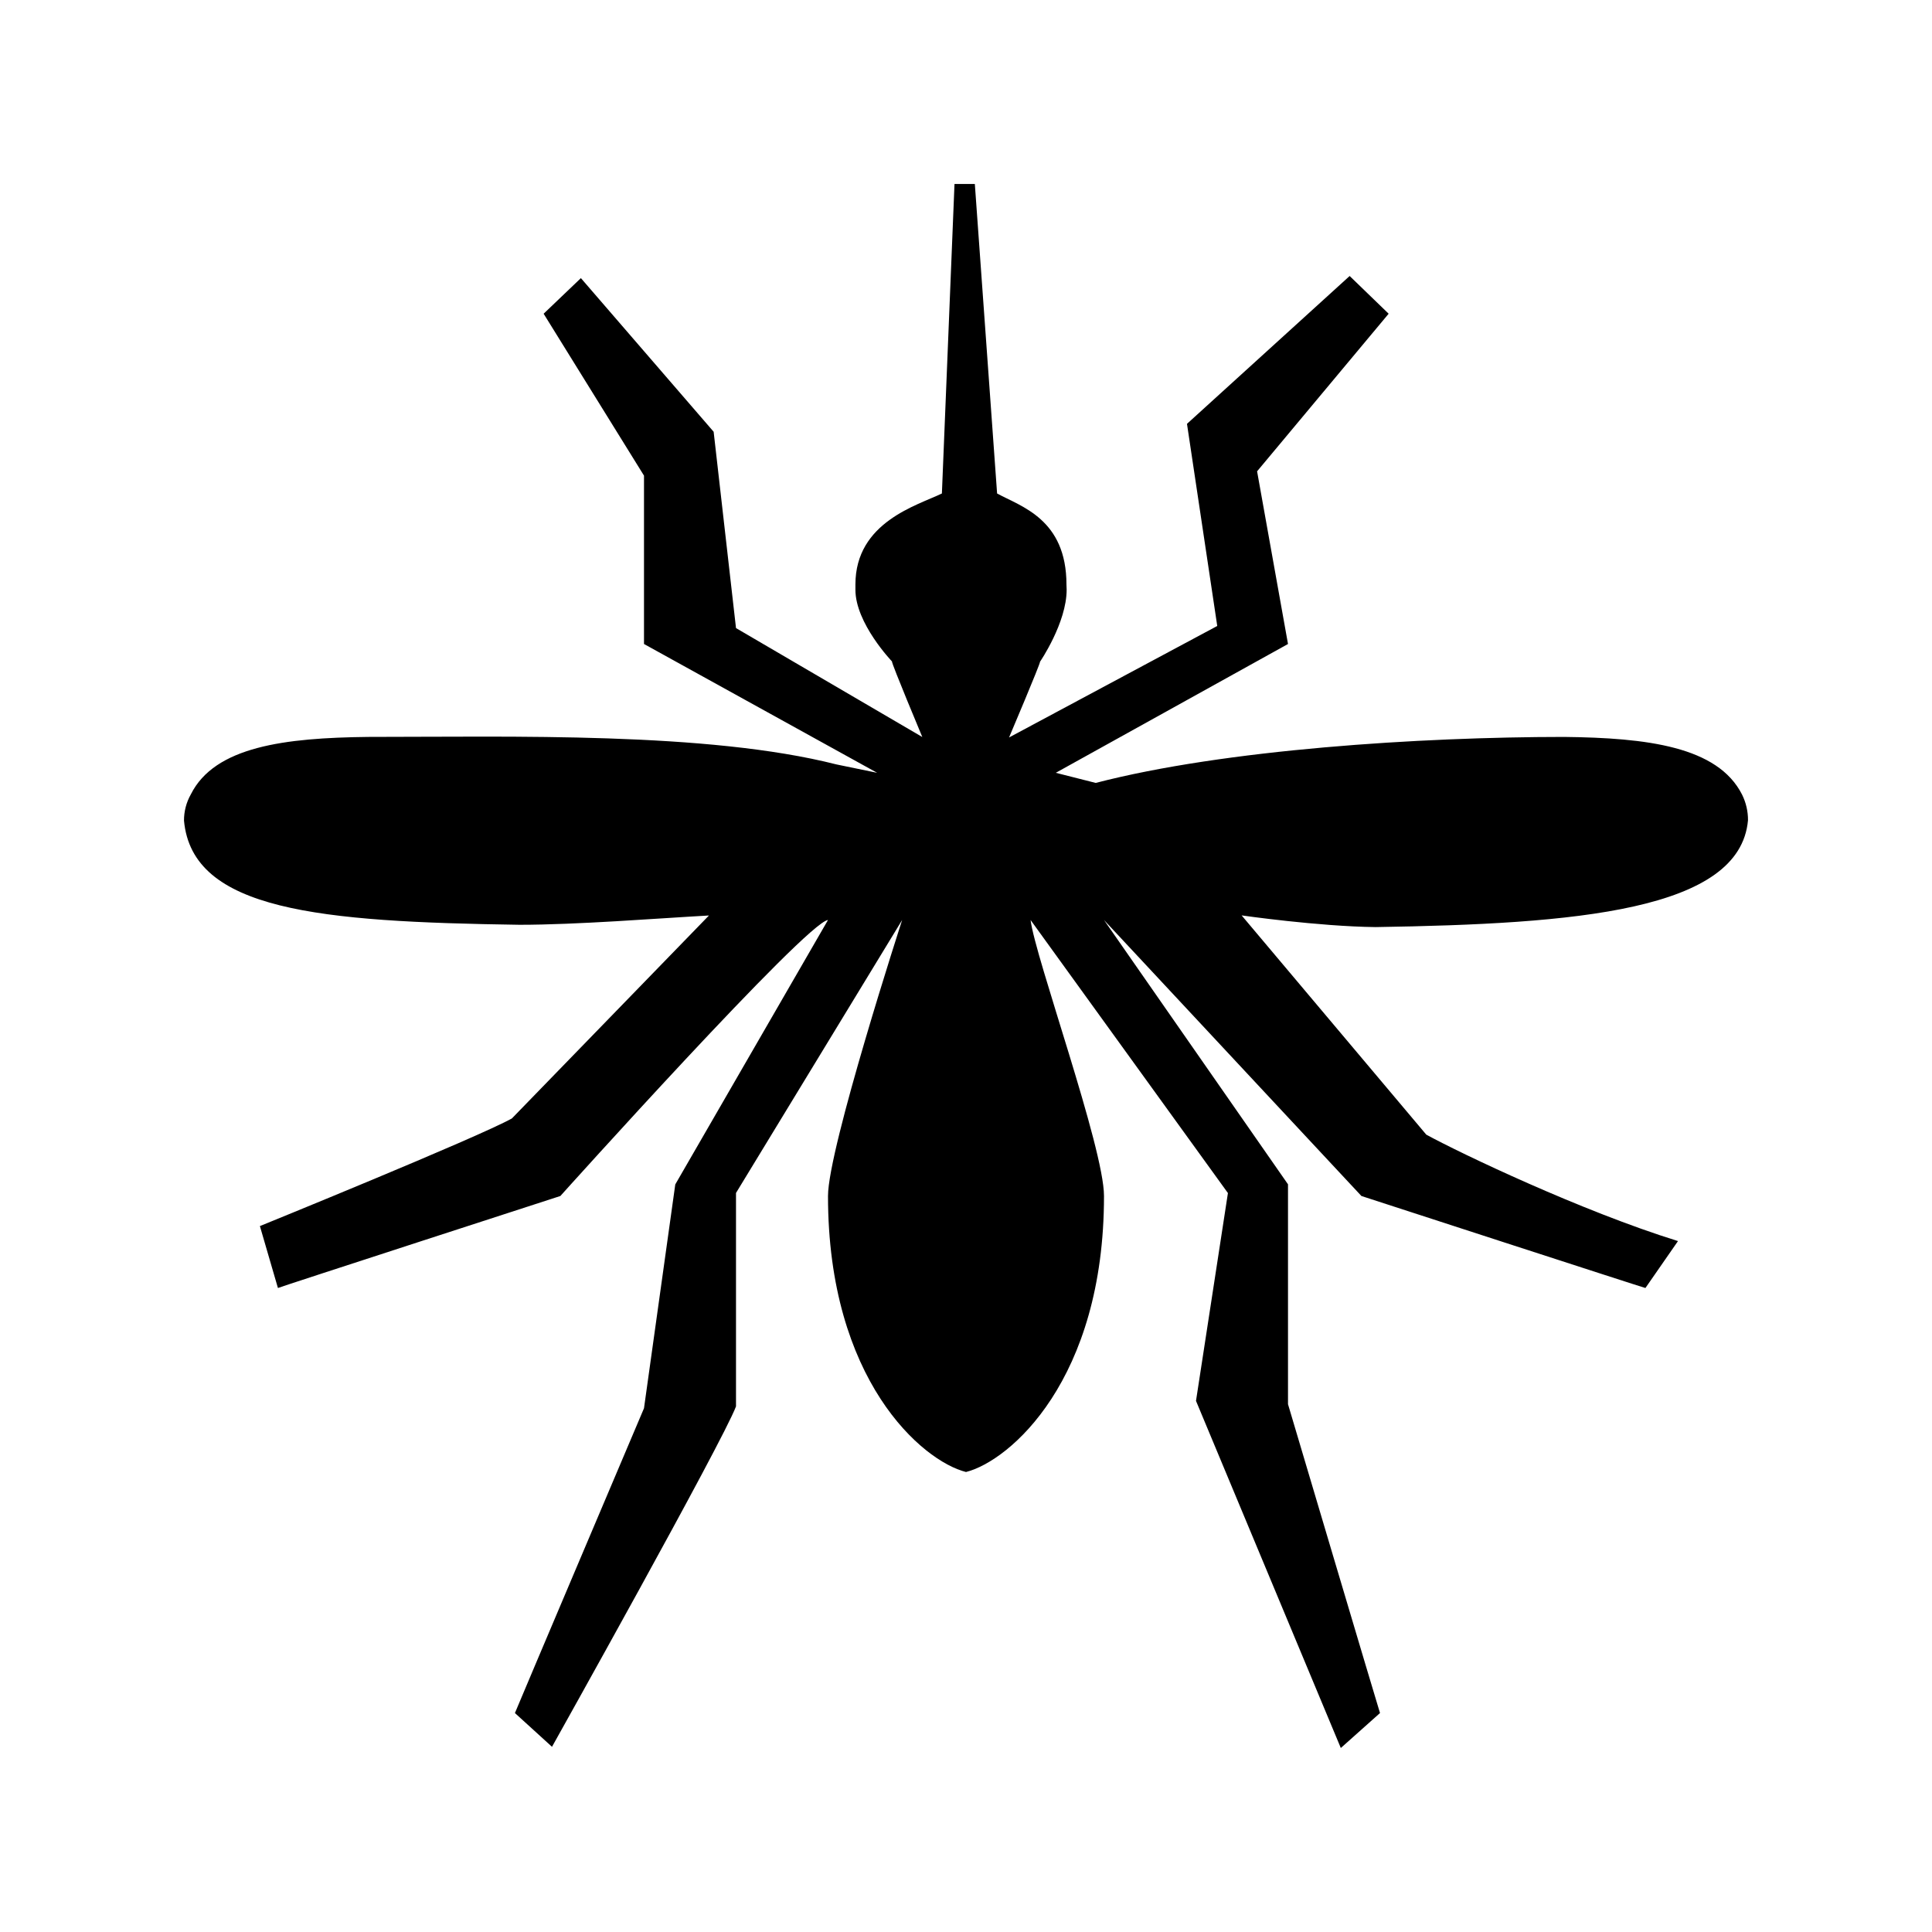
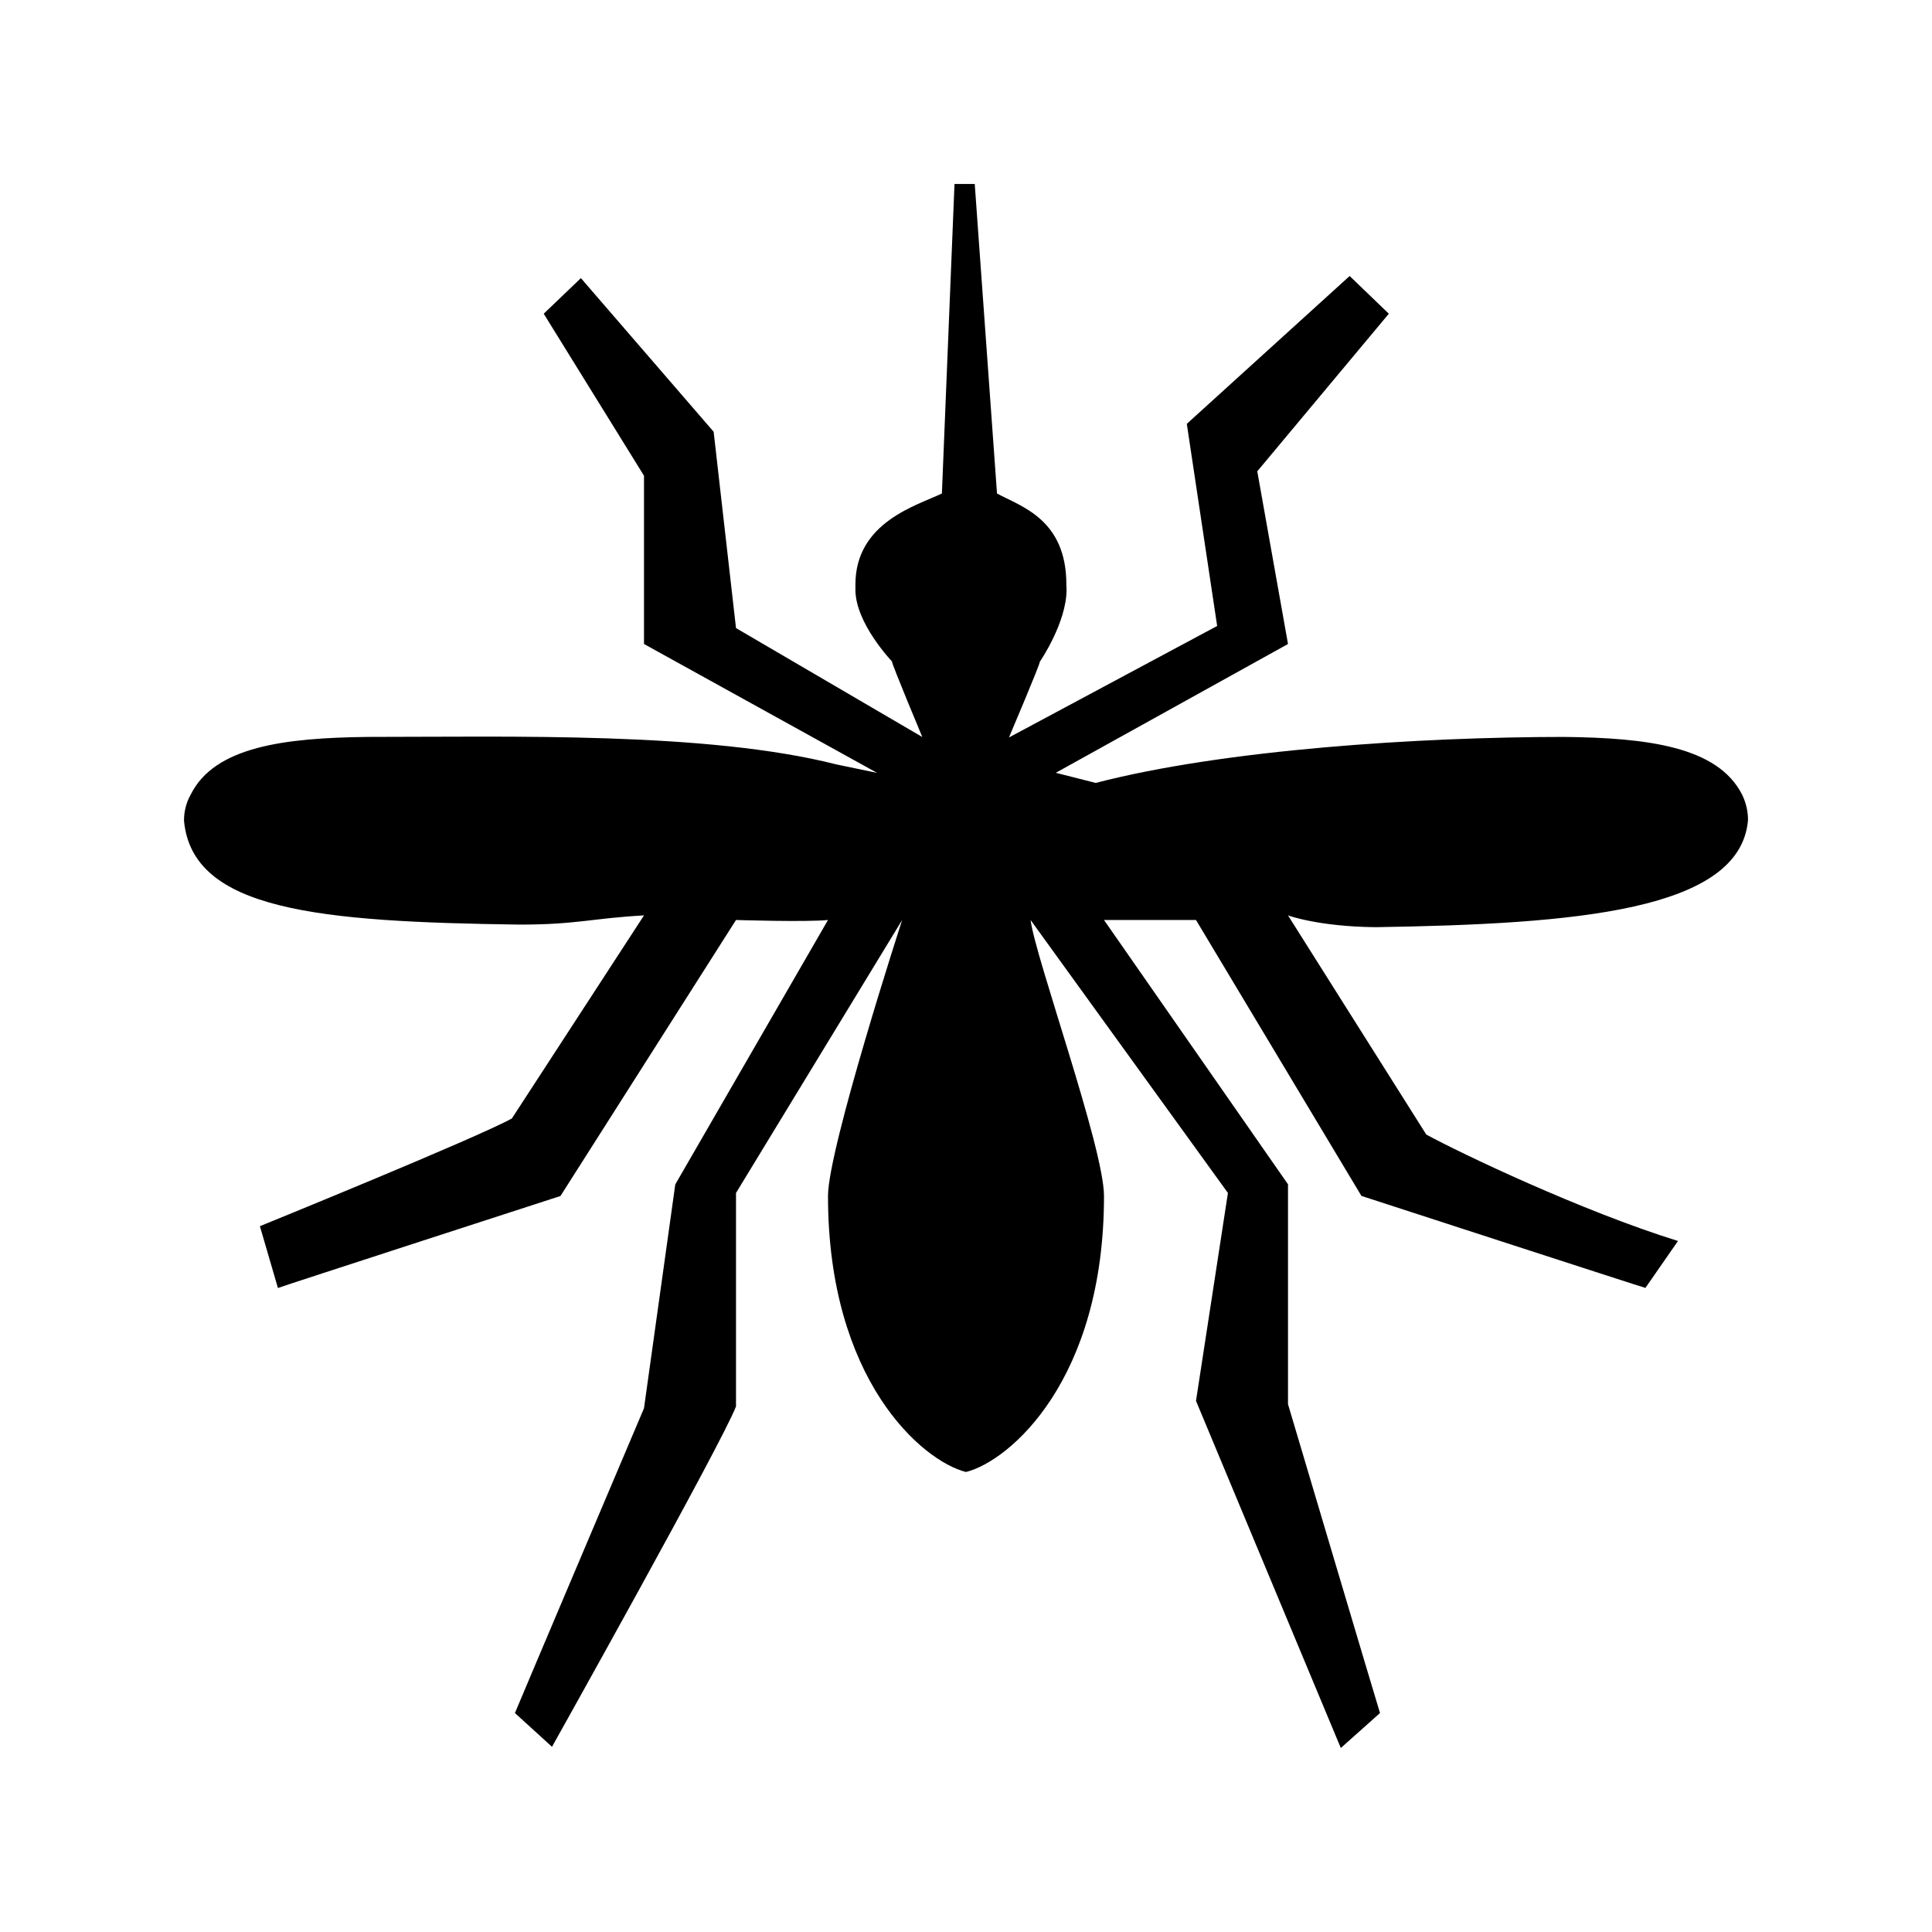
<svg xmlns="http://www.w3.org/2000/svg" viewBox="0 0 21 21">
-   <path d="M19 8.916a.62.62 0 0 0-.065-.28C18.67 8.114 17.902 8.02 17 8.01c-1.564.001-3.688.136-5.09.5l-.434-.11L14 7l-.336-1.877 1.43-1.713L14.67 3l-1.768 1.607.329 2.197-2.263 1.212s.34-.801.337-.824c0 0 .289-.422.289-.783l-.002-.054c0-.713-.494-.849-.754-.991L10.596 2h-.221l-.137 3.364c-.266.129-.94.31-.94.989v.056c-.001.365.397.78.397.78-.004.024.33.822.33.822L8 6.827l-.243-2.134-1.443-1.67-.405.387L7 5.17V7l2.534 1.4-.442-.091C7.69 7.953 5.566 8.01 4 8.01c-.903.01-1.666.104-1.926.625A.572.572 0 0 0 2 8.92c.09.978 1.471 1.1 3.647 1.132.626 0 1.485-.069 2.059-.101l-2.142 2.206c-.378.21-2.739 1.17-2.739 1.17l.196.673c.01-.008 3.07-1 3.07-1S8.764 10.024 9 10l-1.66 2.874L7 15.307s-1.403 3.308-1.403 3.313l.403.367s1.855-3.314 2-3.7v-2.32L9.806 10S9 12.484 9 13c0 2 1.023 2.88 1.5 3 .476-.12 1.5-1 1.5-3 0-.523-.749-2.595-.798-3l2.145 2.968L13 15.227 14.574 19l.426-.38c-.004-.005-1-3.357-1-3.357v-2.39L12 10l2.798 3s3.075 1 3.087 1l.354-.51c-1.046-.325-2.367-.955-2.736-1.157L13.496 9.95s.833.12 1.456.127c2.179-.034 3.961-.178 4.048-1.162z" />
+   <path d="M14.952 10.078C14.329 10.072 14 9.95 14 9.95l1.503 2.382c.37.202 1.69.832 2.736 1.157l-.354.51c-.012 0-3.087-1-3.087-1L13 10h-1l2 2.873v2.39s.996 3.352 1 3.357l-.426.38L13 15.227l.347-2.26L11.202 10c.05.405.798 2.477.798 3 0 2-1.024 2.88-1.5 3-.477-.12-1.5-1-1.5-3 0-.516.806-3 .806-3L8 12.967v2.32c-.145.386-2 3.7-2 3.7l-.403-.367c0-.005 1.403-3.313 1.403-3.313l.34-2.433L9 10c-.237.024-1 0-1 0l-1.908 3s-3.061.992-3.071 1l-.196-.672s2.36-.96 2.739-1.171L7 9.95c-.573.032-.727.1-1.353.1C3.47 10.02 2.09 9.899 2 8.92c0-.098.023-.195.074-.285.26-.521 1.023-.615 1.926-.625 1.566 0 3.69-.057 5.092.299l.442.092L7 7V5.171L5.91 3.41l.404-.387 1.443 1.67L8 6.827l2.025 1.184s-.334-.798-.33-.822c0 0-.398-.415-.397-.78v-.056c0-.68.674-.86.94-.989L10.375 2h.22l.242 3.364c.26.142.754.278.754.991l.002.054c0 .361-.29.783-.29.783.004.023-.336.824-.336.824l2.263-1.212-.33-2.197L14.67 3l.426.41-1.43 1.713L14 7l-2.524 1.4.434.11c1.402-.364 3.526-.499 5.09-.5.902.01 1.67.104 1.935.626a.62.62 0 0 1 .065.28c-.087.984-1.87 1.128-4.048 1.162z" />
</svg>
